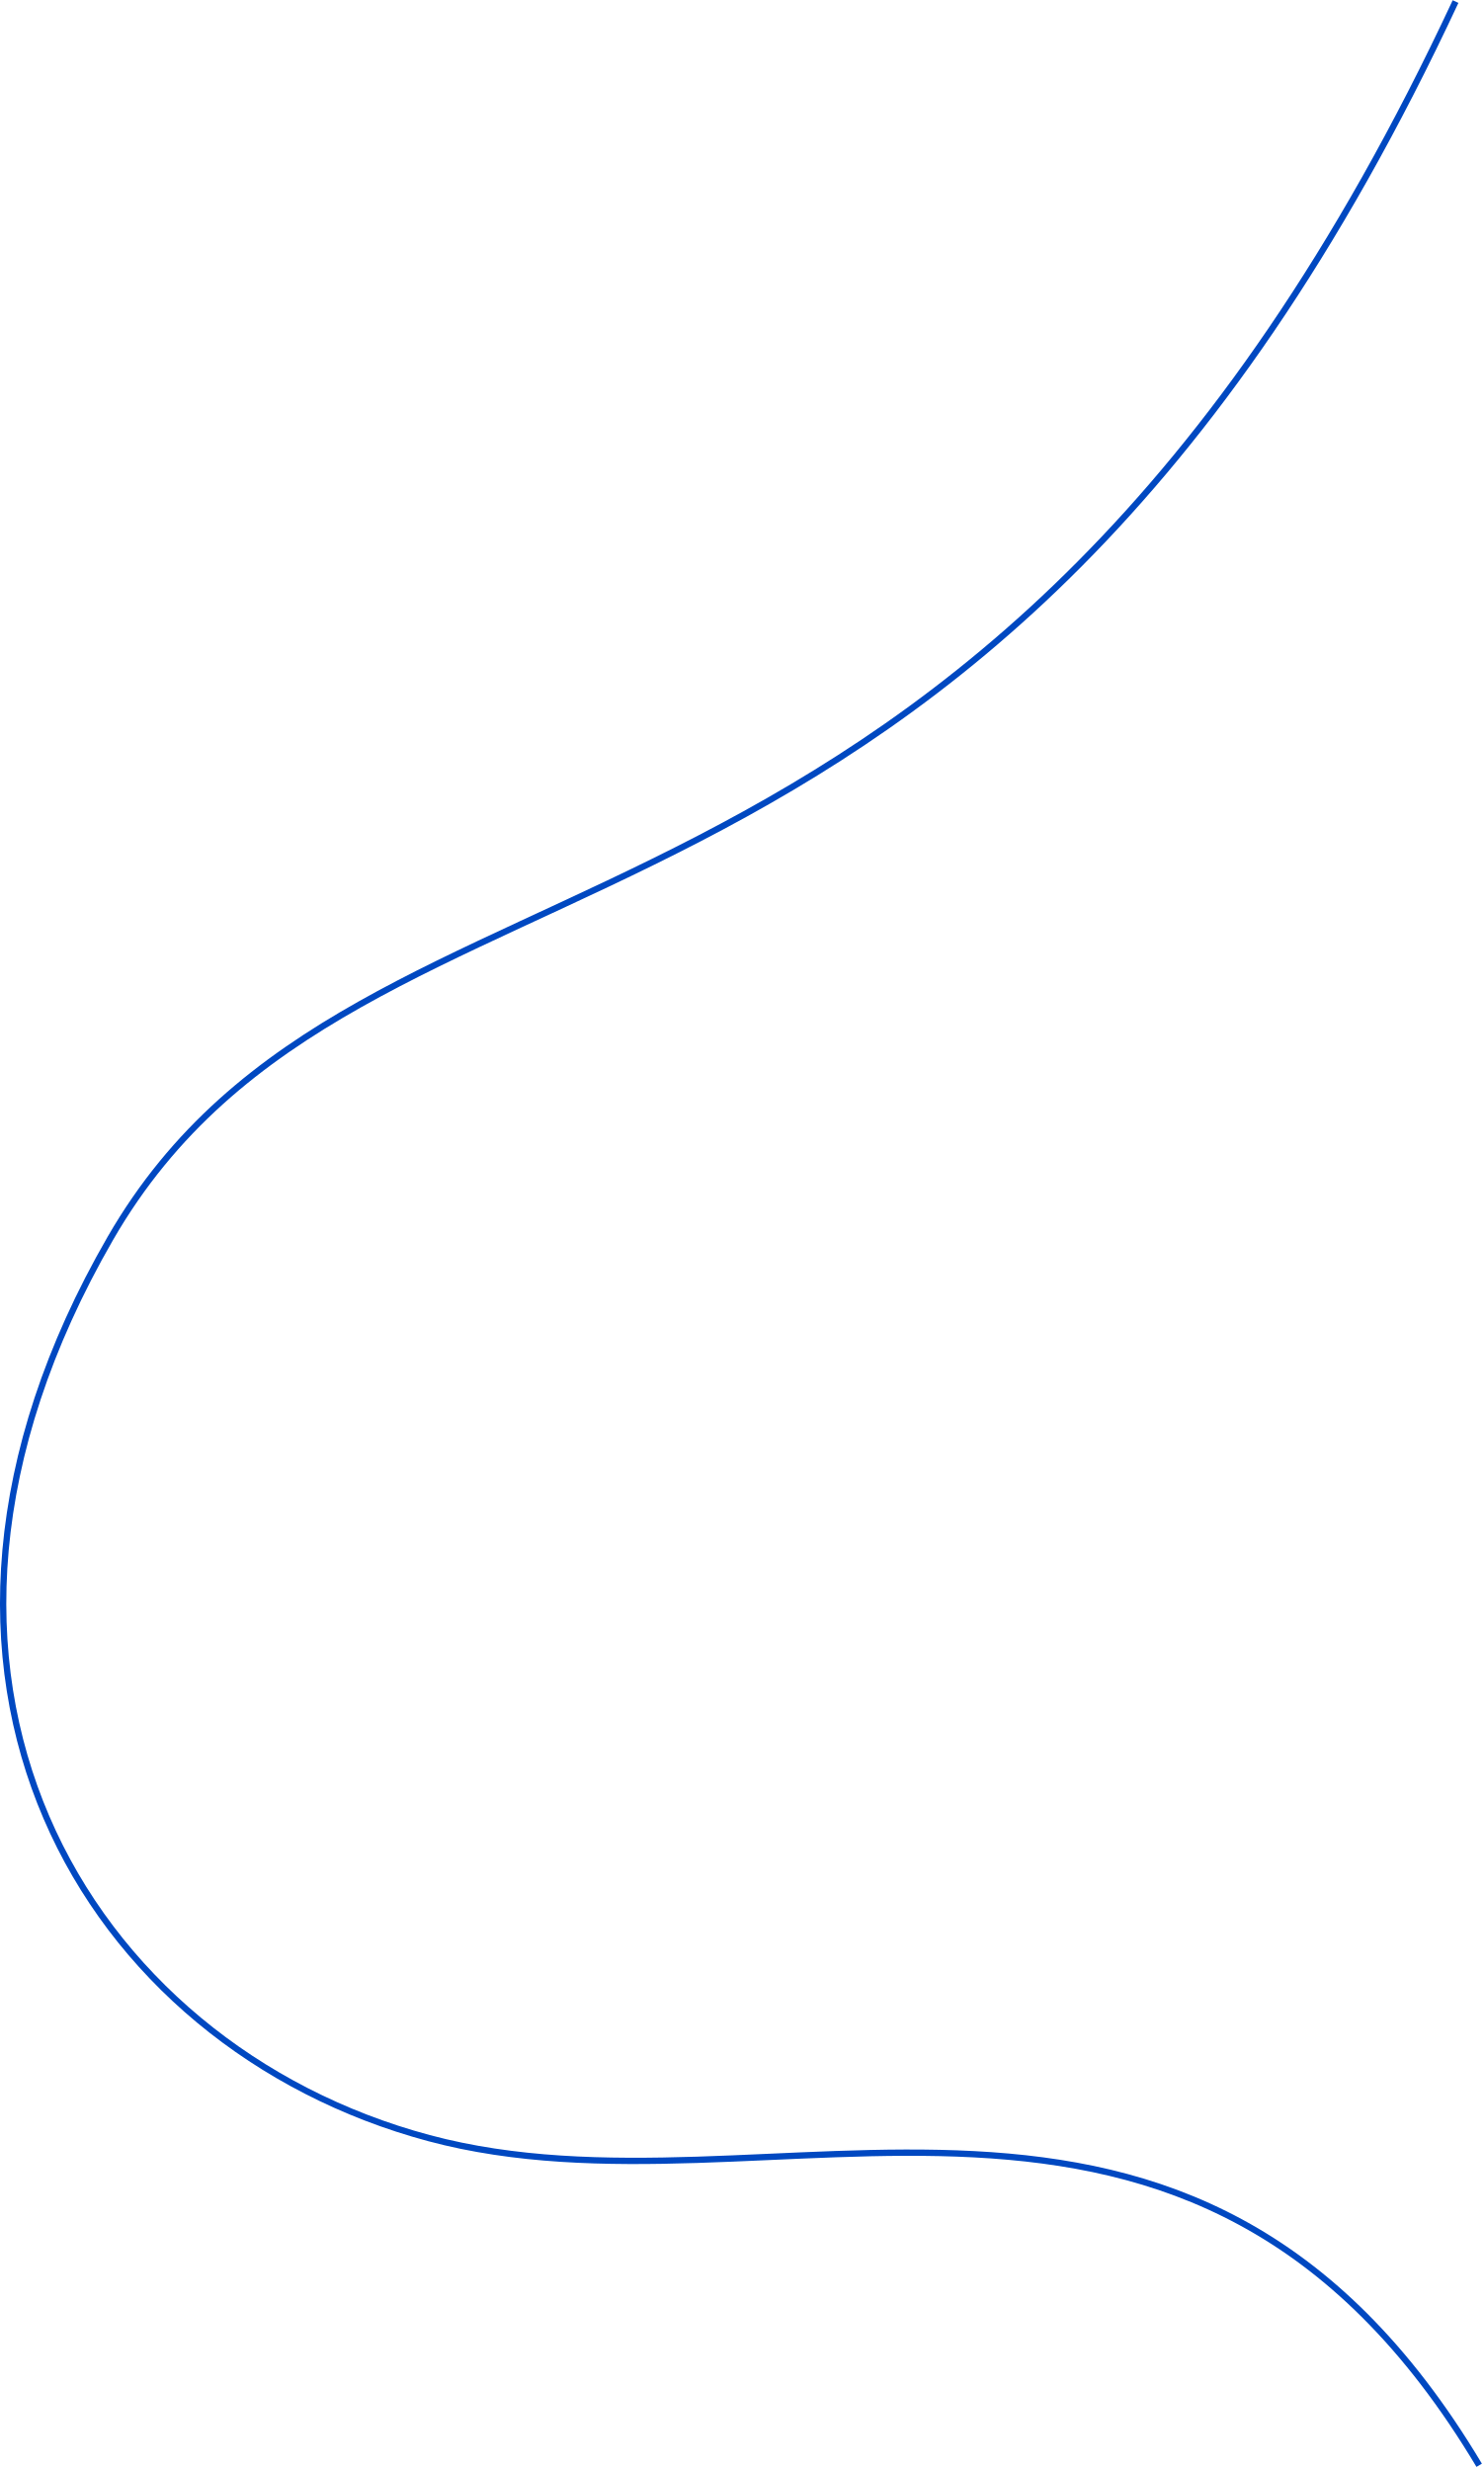
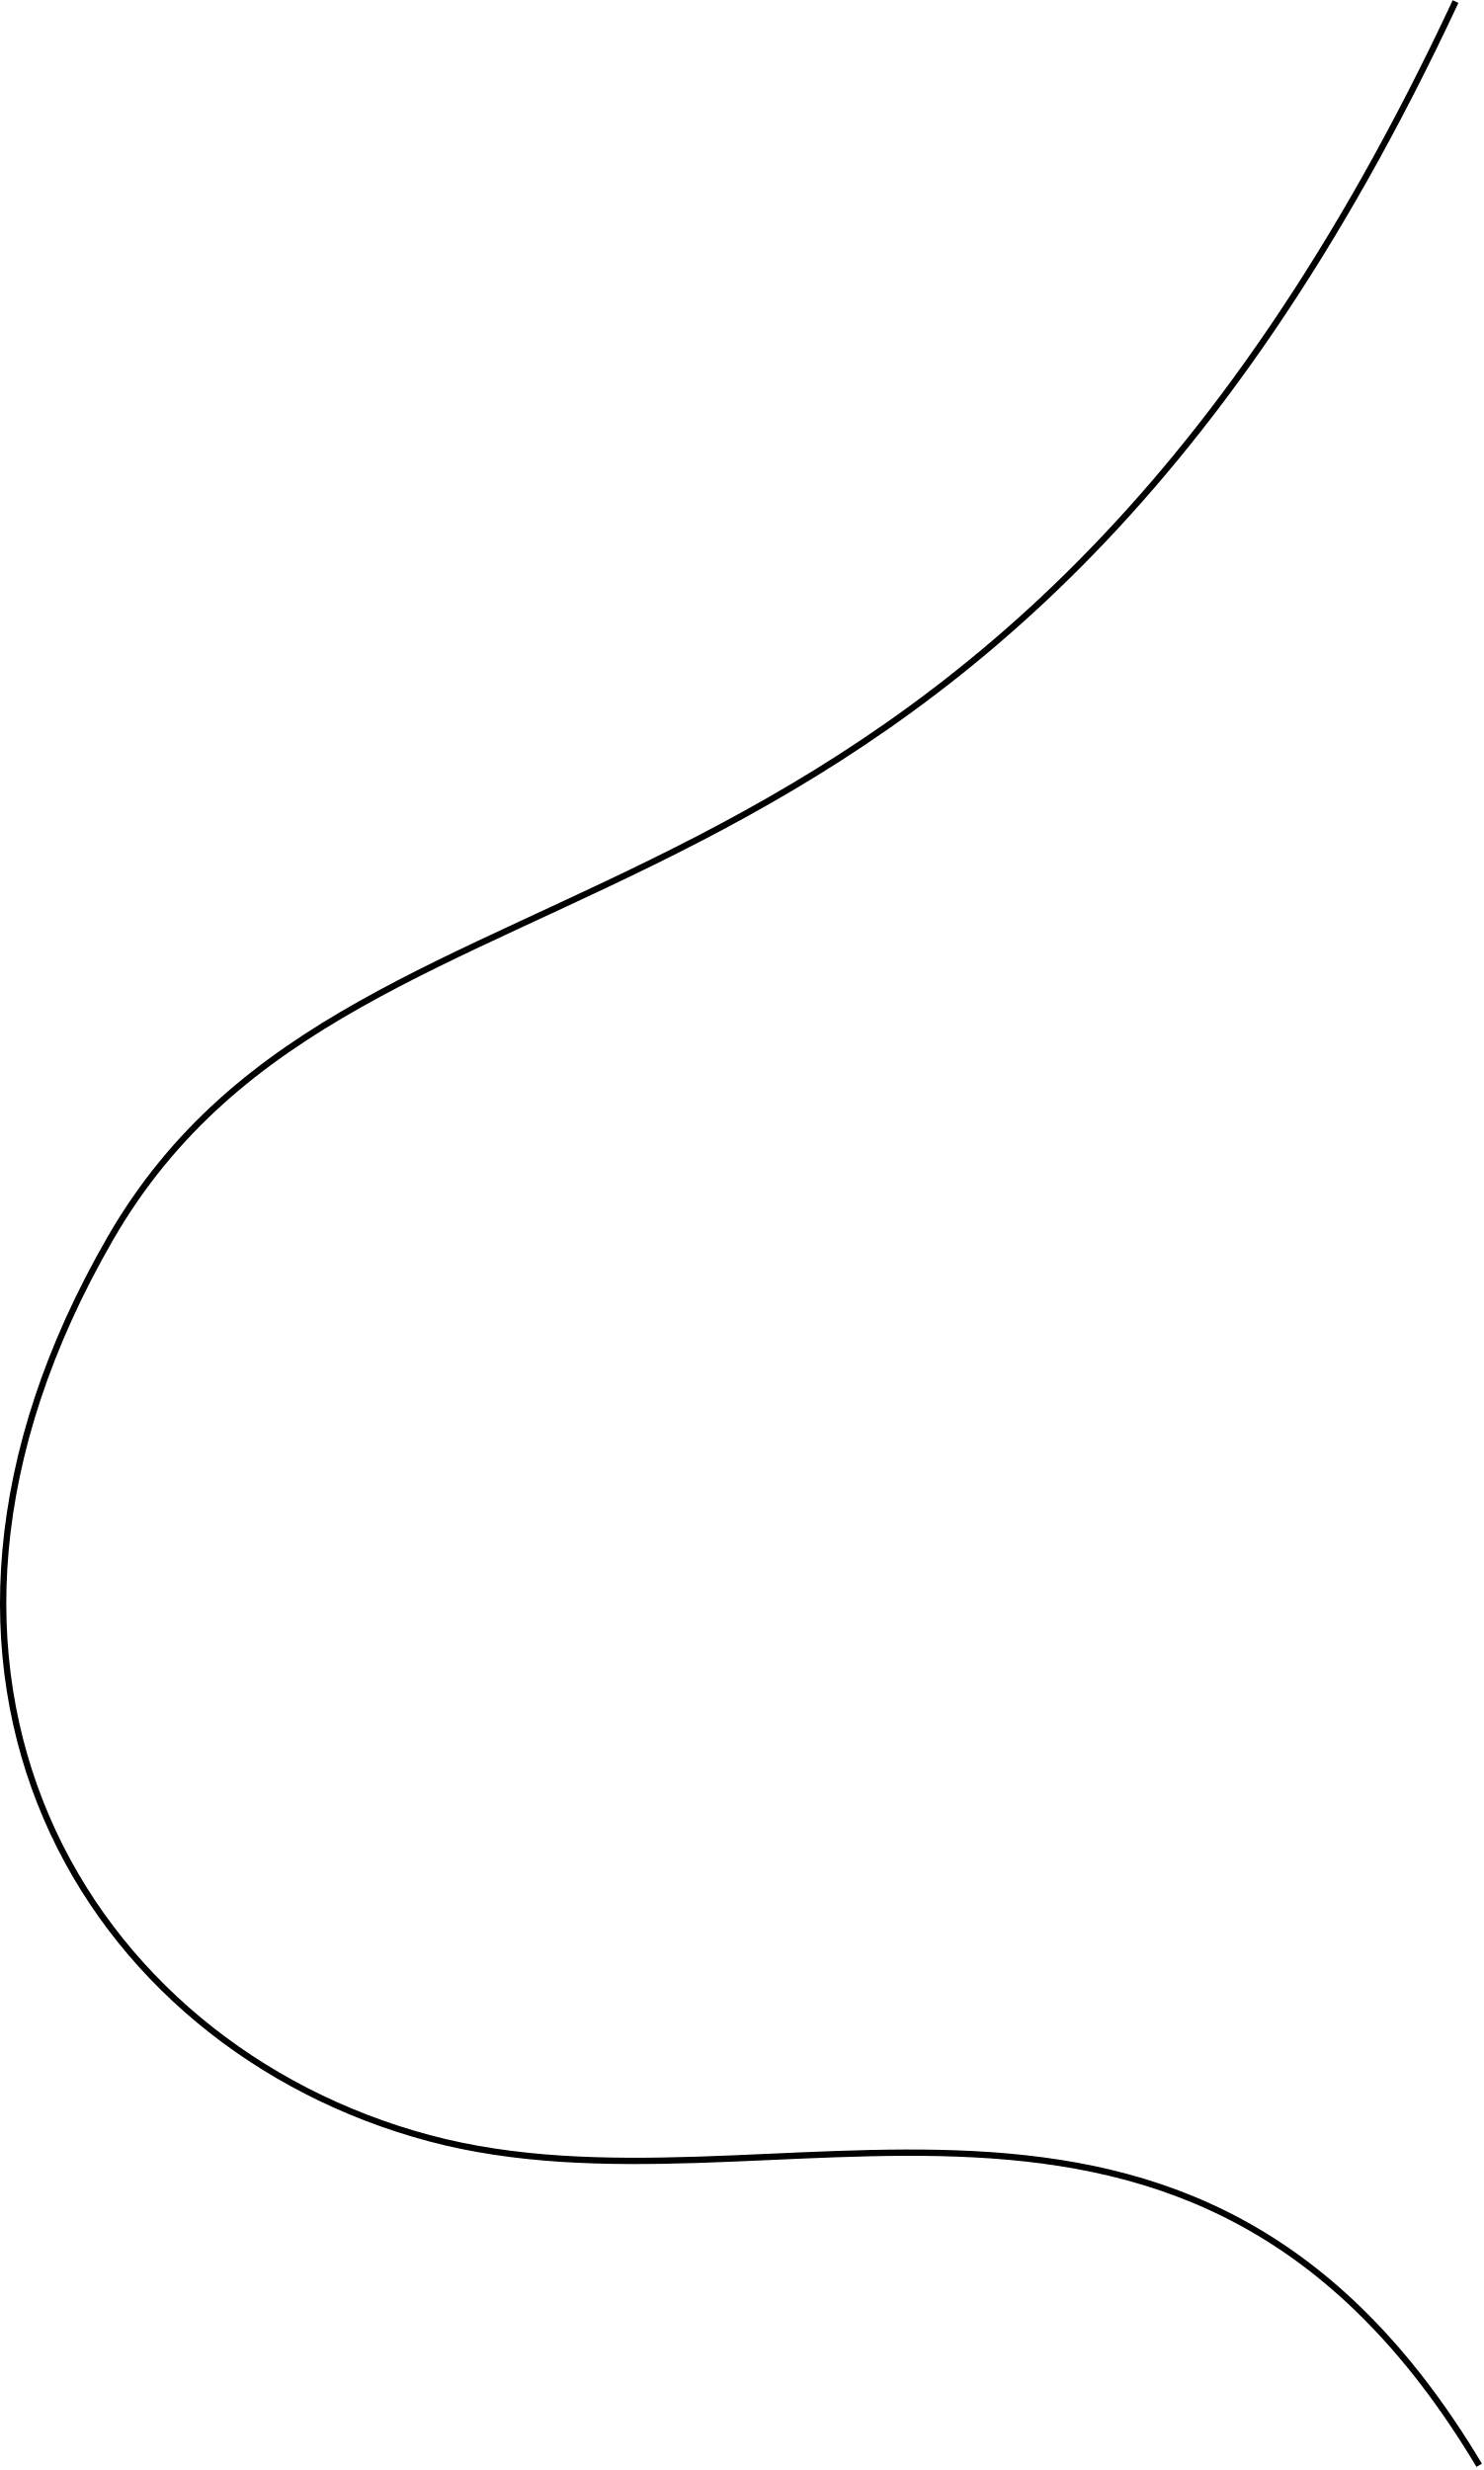
<svg xmlns="http://www.w3.org/2000/svg" width="471" height="784" viewBox="0 0 471 784" fill="none">
-   <path d="M461.998 0.499C310.878 324.178 115.011 254.517 35.03 393.056C-44.951 531.595 27.177 649.456 136.155 678.656C245.133 707.856 377.498 628.499 469.498 782.499" stroke="#0048C1" stroke-width="2" />
+   <path d="M461.998 0.499C310.878 324.178 115.011 254.517 35.03 393.056C-44.951 531.595 27.177 649.456 136.155 678.656C245.133 707.856 377.498 628.499 469.498 782.499" stroke="#000000" stroke-width="2" />
</svg>
